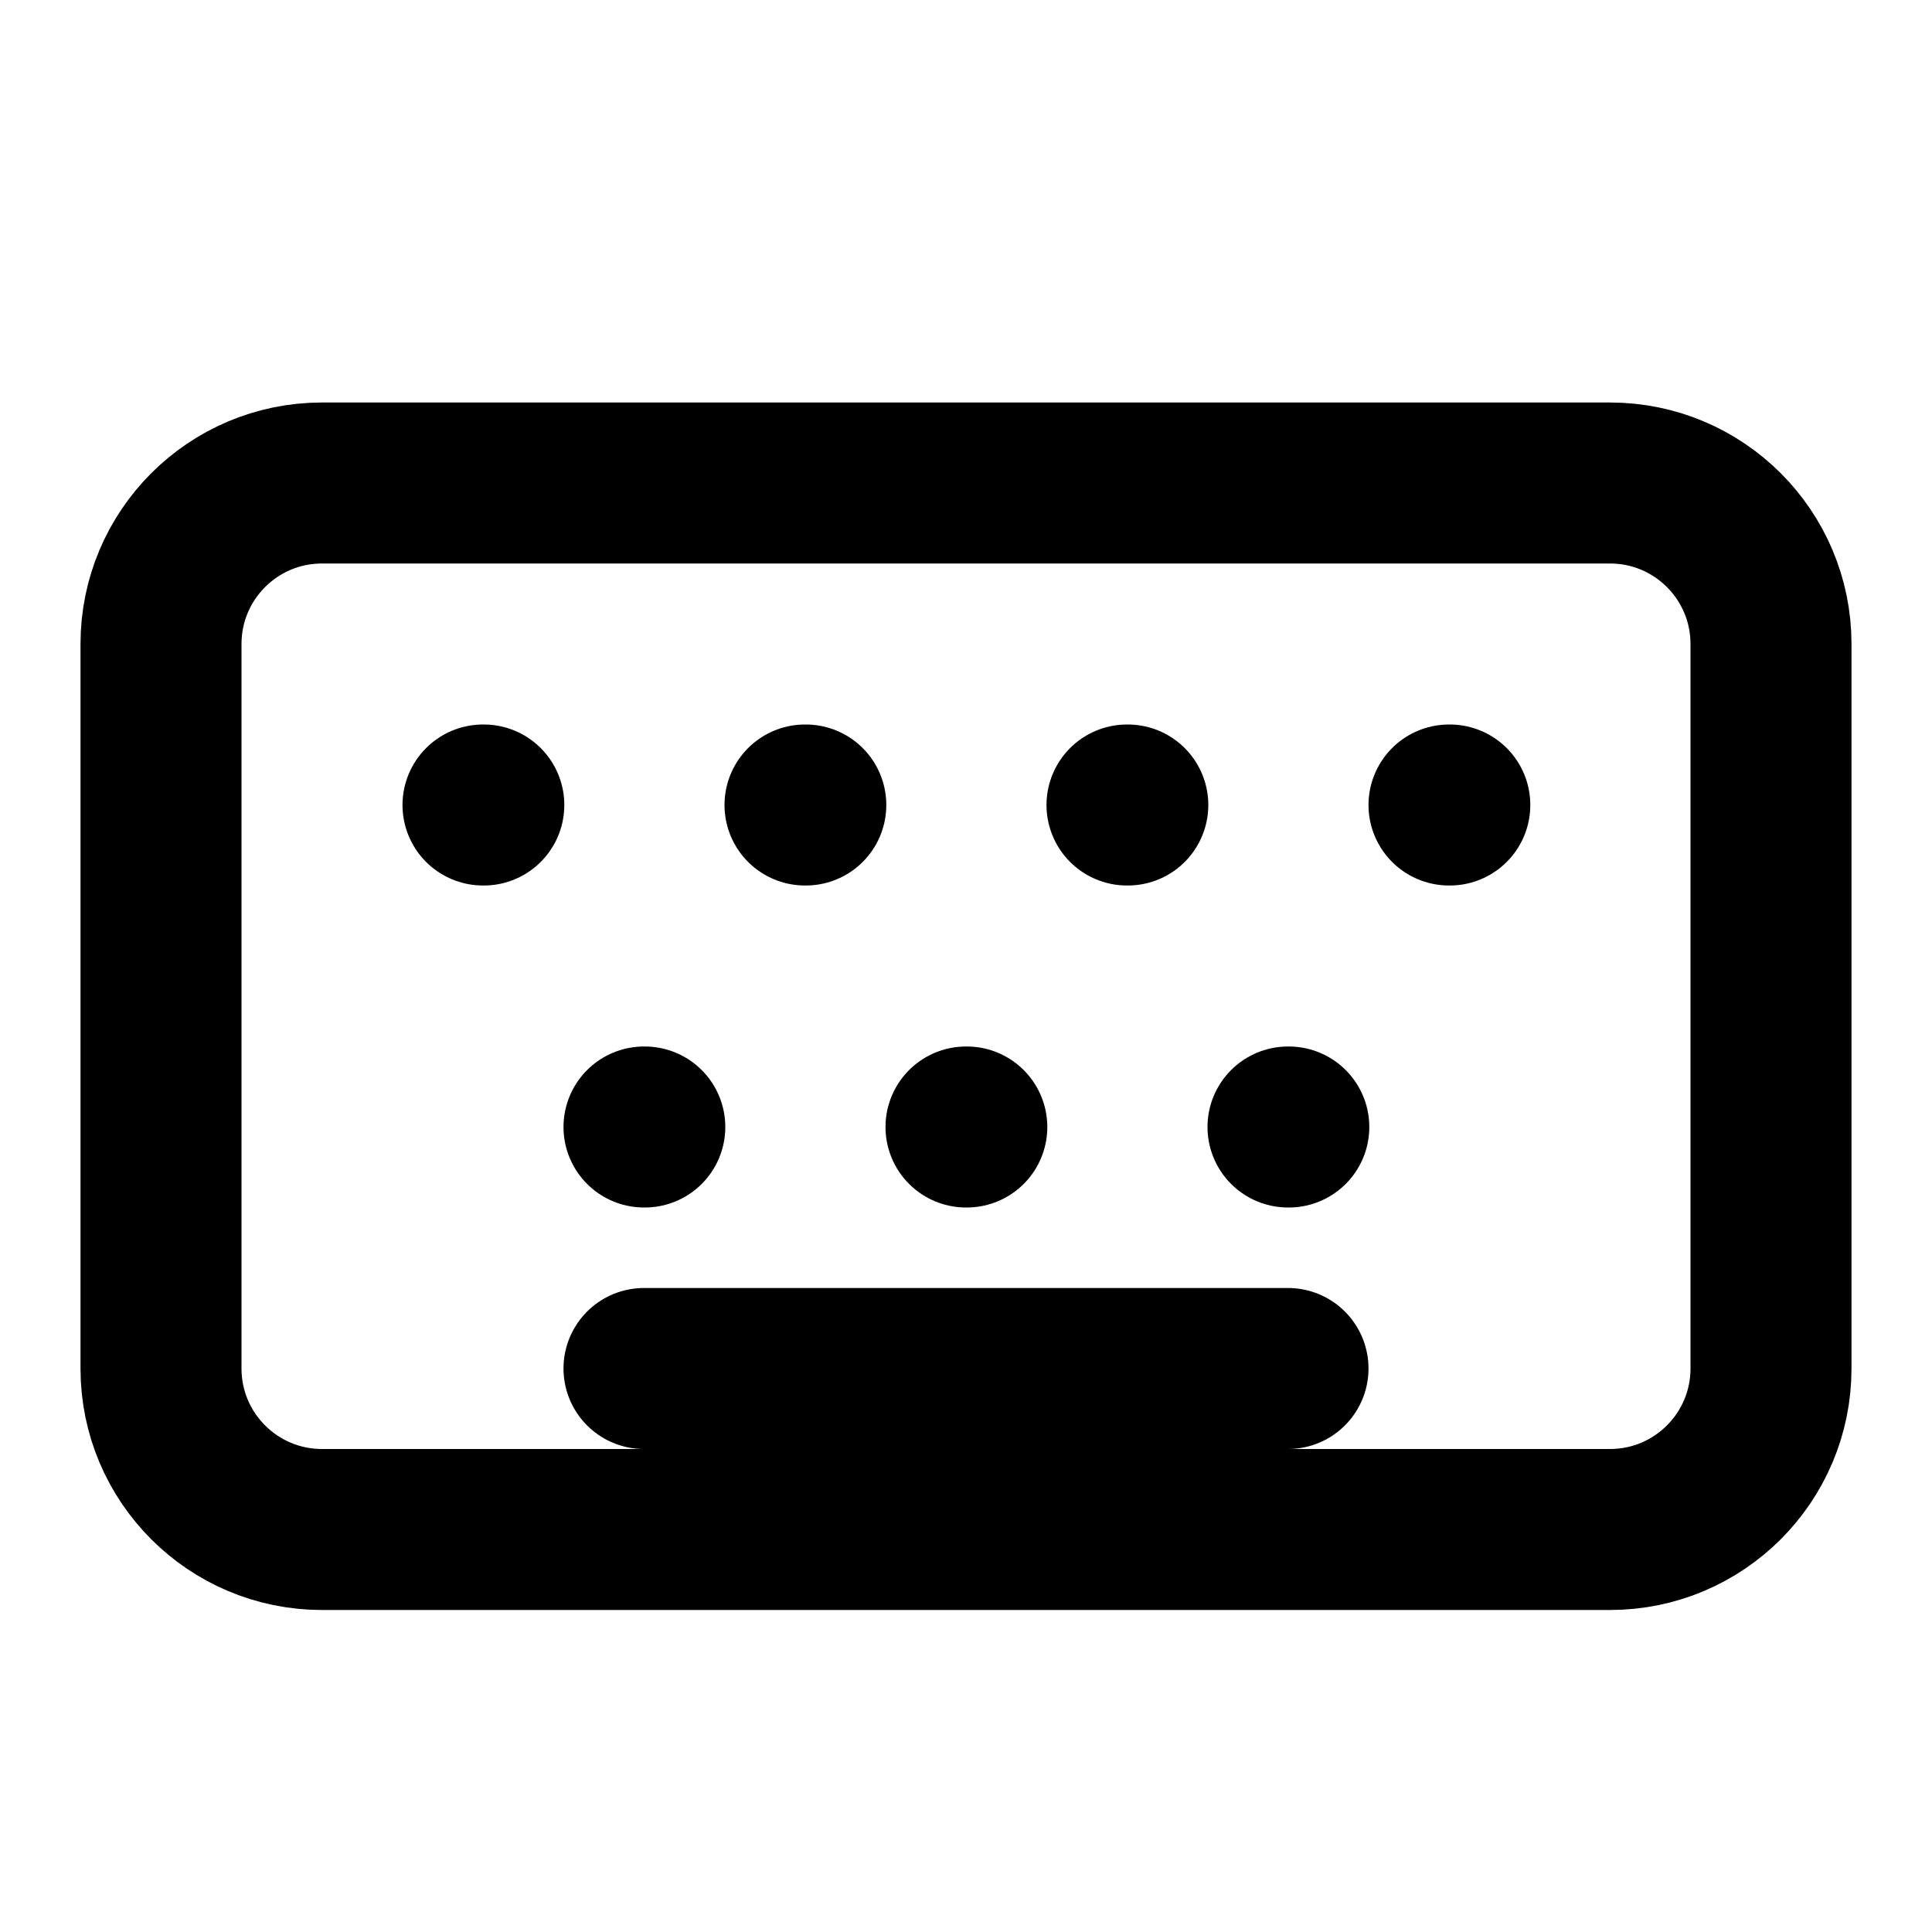
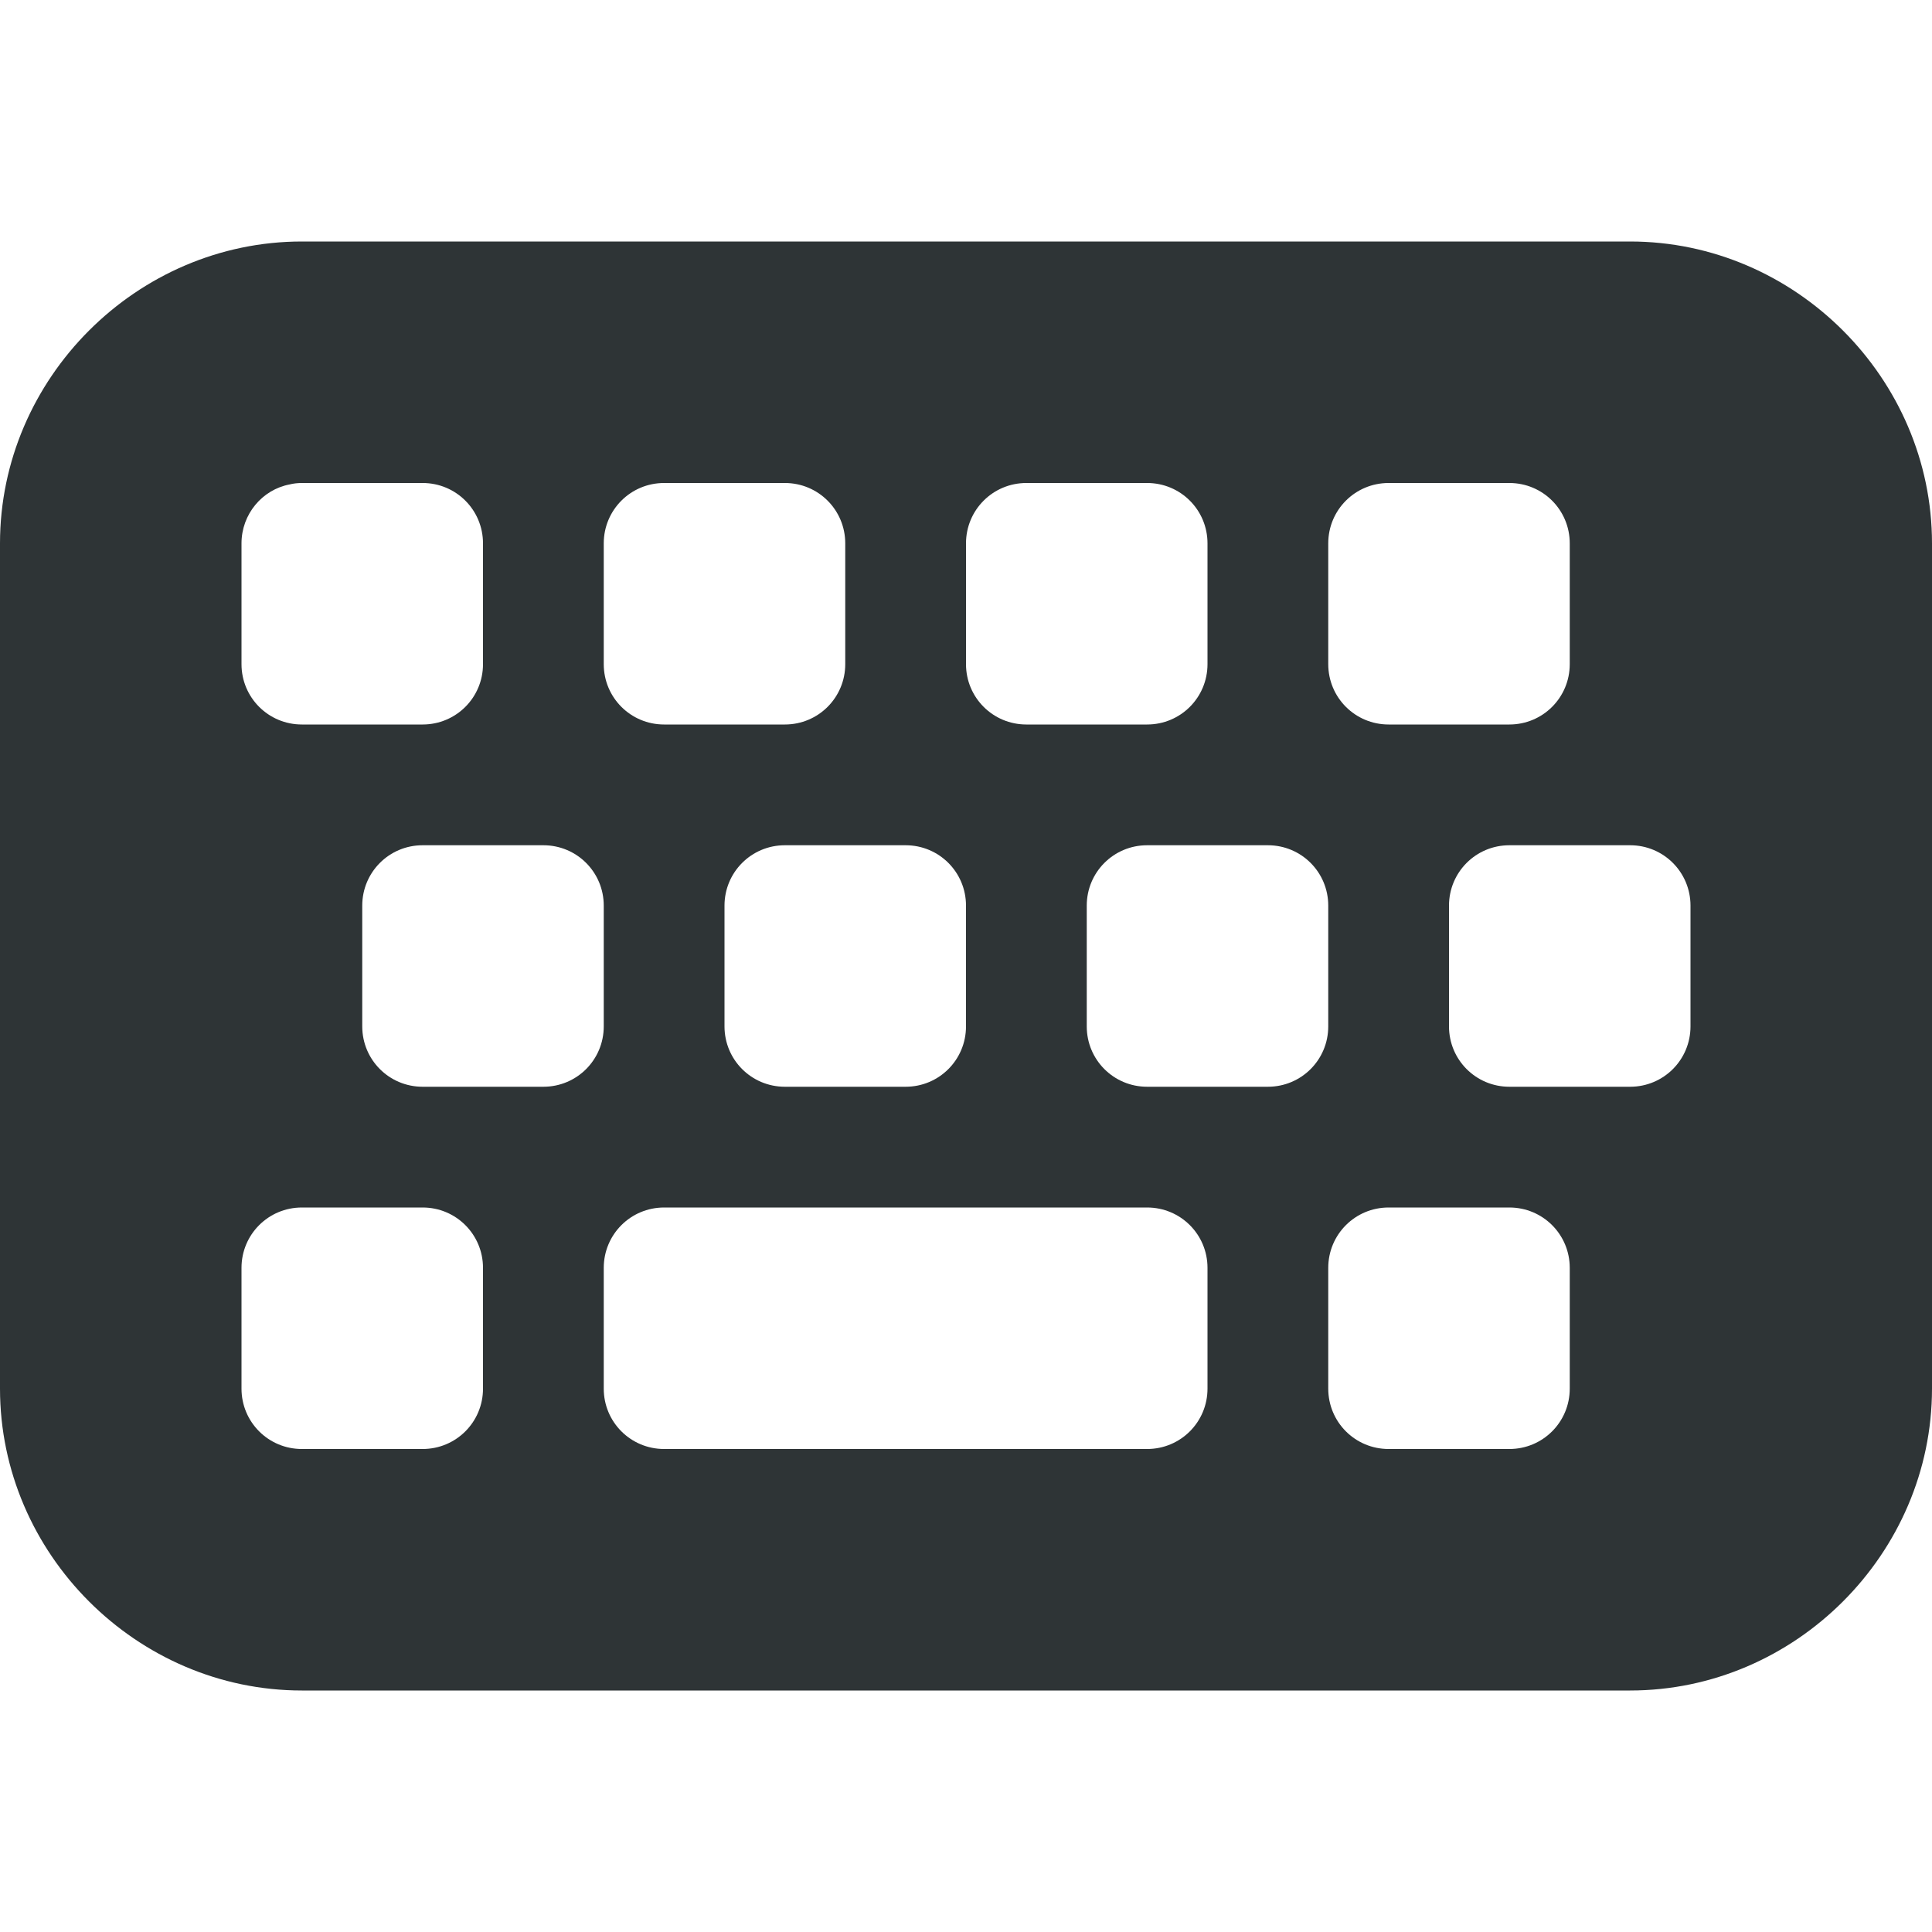
- <svg xmlns="http://www.w3.org/2000/svg" viewBox="0 0 24 24" fill="none" stroke="black" stroke-width="2" stroke-linecap="round" stroke-linejoin="round">
-   <rect x="2" y="6" width="20" height="13" rx="2" />
-   <path d="M6 10h.01M10 10h.01M14 10h.01M18 10h.01M8 14h.01M12 14h.01M16 14h.01M8 17h8" />
+ <svg xmlns="http://www.w3.org/2000/svg" height="16px" viewBox="0 0 16 16" width="16px">
+   <path d="m 2.5 2 c -1.367 0 -2.5 1.133 -2.5 2.5 v 7 c 0 1.367 1.133 2.5 2.5 2.5 h 11 c 1.367 0 2.5 -1.133 2.5 -2.5 v -7 c 0 -1.367 -1.133 -2.5 -2.5 -2.5 z m 0 2 h 1 c 0.277 0 0.5 0.223 0.5 0.5 v 1 c 0 0.277 -0.223 0.5 -0.5 0.5 h -1 c -0.277 0 -0.5 -0.223 -0.5 -0.5 v -1 c 0 -0.242 0.172 -0.445 0.398 -0.488 c 0.031 -0.008 0.066 -0.012 0.102 -0.012 z m 3 0 h 1 c 0.277 0 0.5 0.223 0.5 0.5 v 1 c 0 0.277 -0.223 0.5 -0.5 0.5 h -1 c -0.277 0 -0.5 -0.223 -0.5 -0.5 v -1 c 0 -0.277 0.223 -0.5 0.5 -0.5 z m 3 0 h 1 c 0.277 0 0.5 0.223 0.5 0.5 v 1 c 0 0.277 -0.223 0.5 -0.5 0.5 h -1 c -0.277 0 -0.5 -0.223 -0.5 -0.5 v -1 c 0 -0.277 0.223 -0.5 0.5 -0.5 z m 3 0 h 1 c 0.277 0 0.5 0.223 0.5 0.5 v 1 c 0 0.277 -0.223 0.5 -0.5 0.5 h -1 c -0.277 0 -0.5 -0.223 -0.5 -0.5 v -1 c 0 -0.277 0.223 -0.5 0.5 -0.5 z m -8 3 h 1 c 0.277 0 0.5 0.223 0.5 0.5 v 1 c 0 0.277 -0.223 0.5 -0.5 0.5 h -1 c -0.277 0 -0.5 -0.223 -0.5 -0.5 v -1 c 0 -0.277 0.223 -0.5 0.5 -0.5 z m 3 0 h 1 c 0.277 0 0.5 0.223 0.5 0.5 v 1 c 0 0.277 -0.223 0.5 -0.5 0.5 h -1 c -0.277 0 -0.5 -0.223 -0.5 -0.5 v -1 c 0 -0.277 0.223 -0.5 0.5 -0.5 z m 3 0 h 1 c 0.277 0 0.5 0.223 0.5 0.5 v 1 c 0 0.277 -0.223 0.5 -0.5 0.5 h -1 c -0.277 0 -0.5 -0.223 -0.5 -0.5 v -1 c 0 -0.277 0.223 -0.5 0.5 -0.5 z m 3 0 h 1 c 0.277 0 0.5 0.223 0.5 0.5 v 1 c 0 0.277 -0.223 0.5 -0.5 0.5 h -1 c -0.277 0 -0.5 -0.223 -0.5 -0.5 v -1 c 0 -0.277 0.223 -0.5 0.5 -0.5 z m -10 3 h 1 c 0.277 0 0.5 0.223 0.5 0.5 v 1 c 0 0.277 -0.223 0.5 -0.5 0.5 h -1 c -0.277 0 -0.5 -0.223 -0.5 -0.5 v -1 c 0 -0.277 0.223 -0.5 0.5 -0.5 z m 3 0 h 4 c 0.277 0 0.5 0.223 0.5 0.5 v 1 c 0 0.277 -0.223 0.5 -0.5 0.5 h -4 c -0.277 0 -0.5 -0.223 -0.5 -0.5 v -1 c 0 -0.277 0.223 -0.5 0.5 -0.5 z m 6 0 h 1 c 0.277 0 0.5 0.223 0.5 0.5 v 1 c 0 0.277 -0.223 0.5 -0.5 0.5 h -1 c -0.277 0 -0.5 -0.223 -0.5 -0.5 v -1 c 0 -0.277 0.223 -0.5 0.5 -0.5 z m 0 0" fill="#2e3436" />
</svg>
